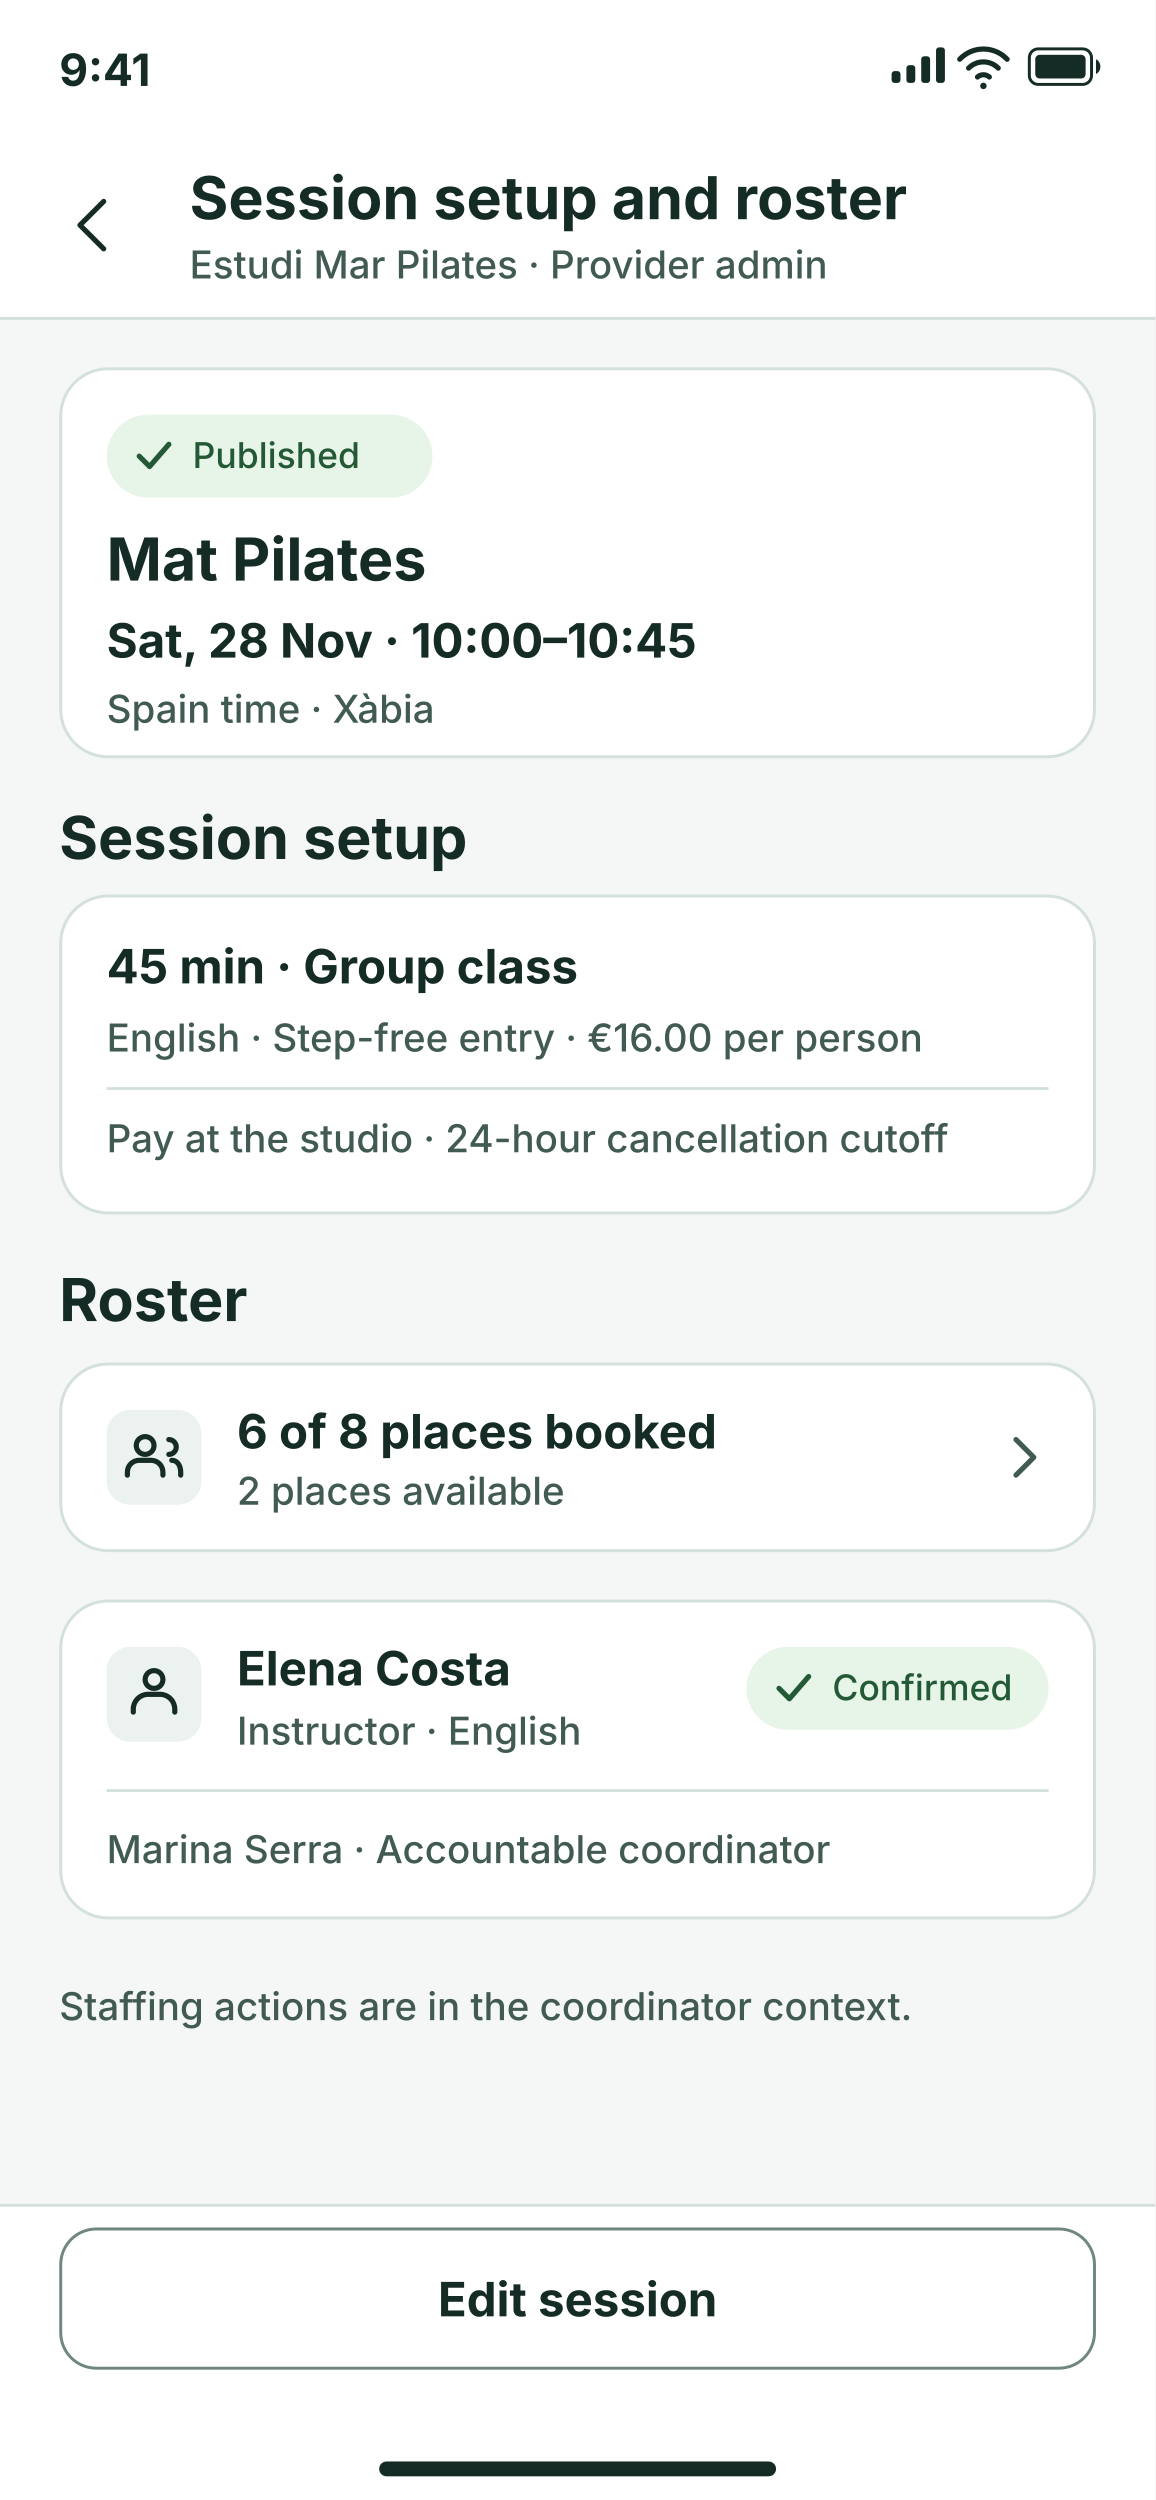
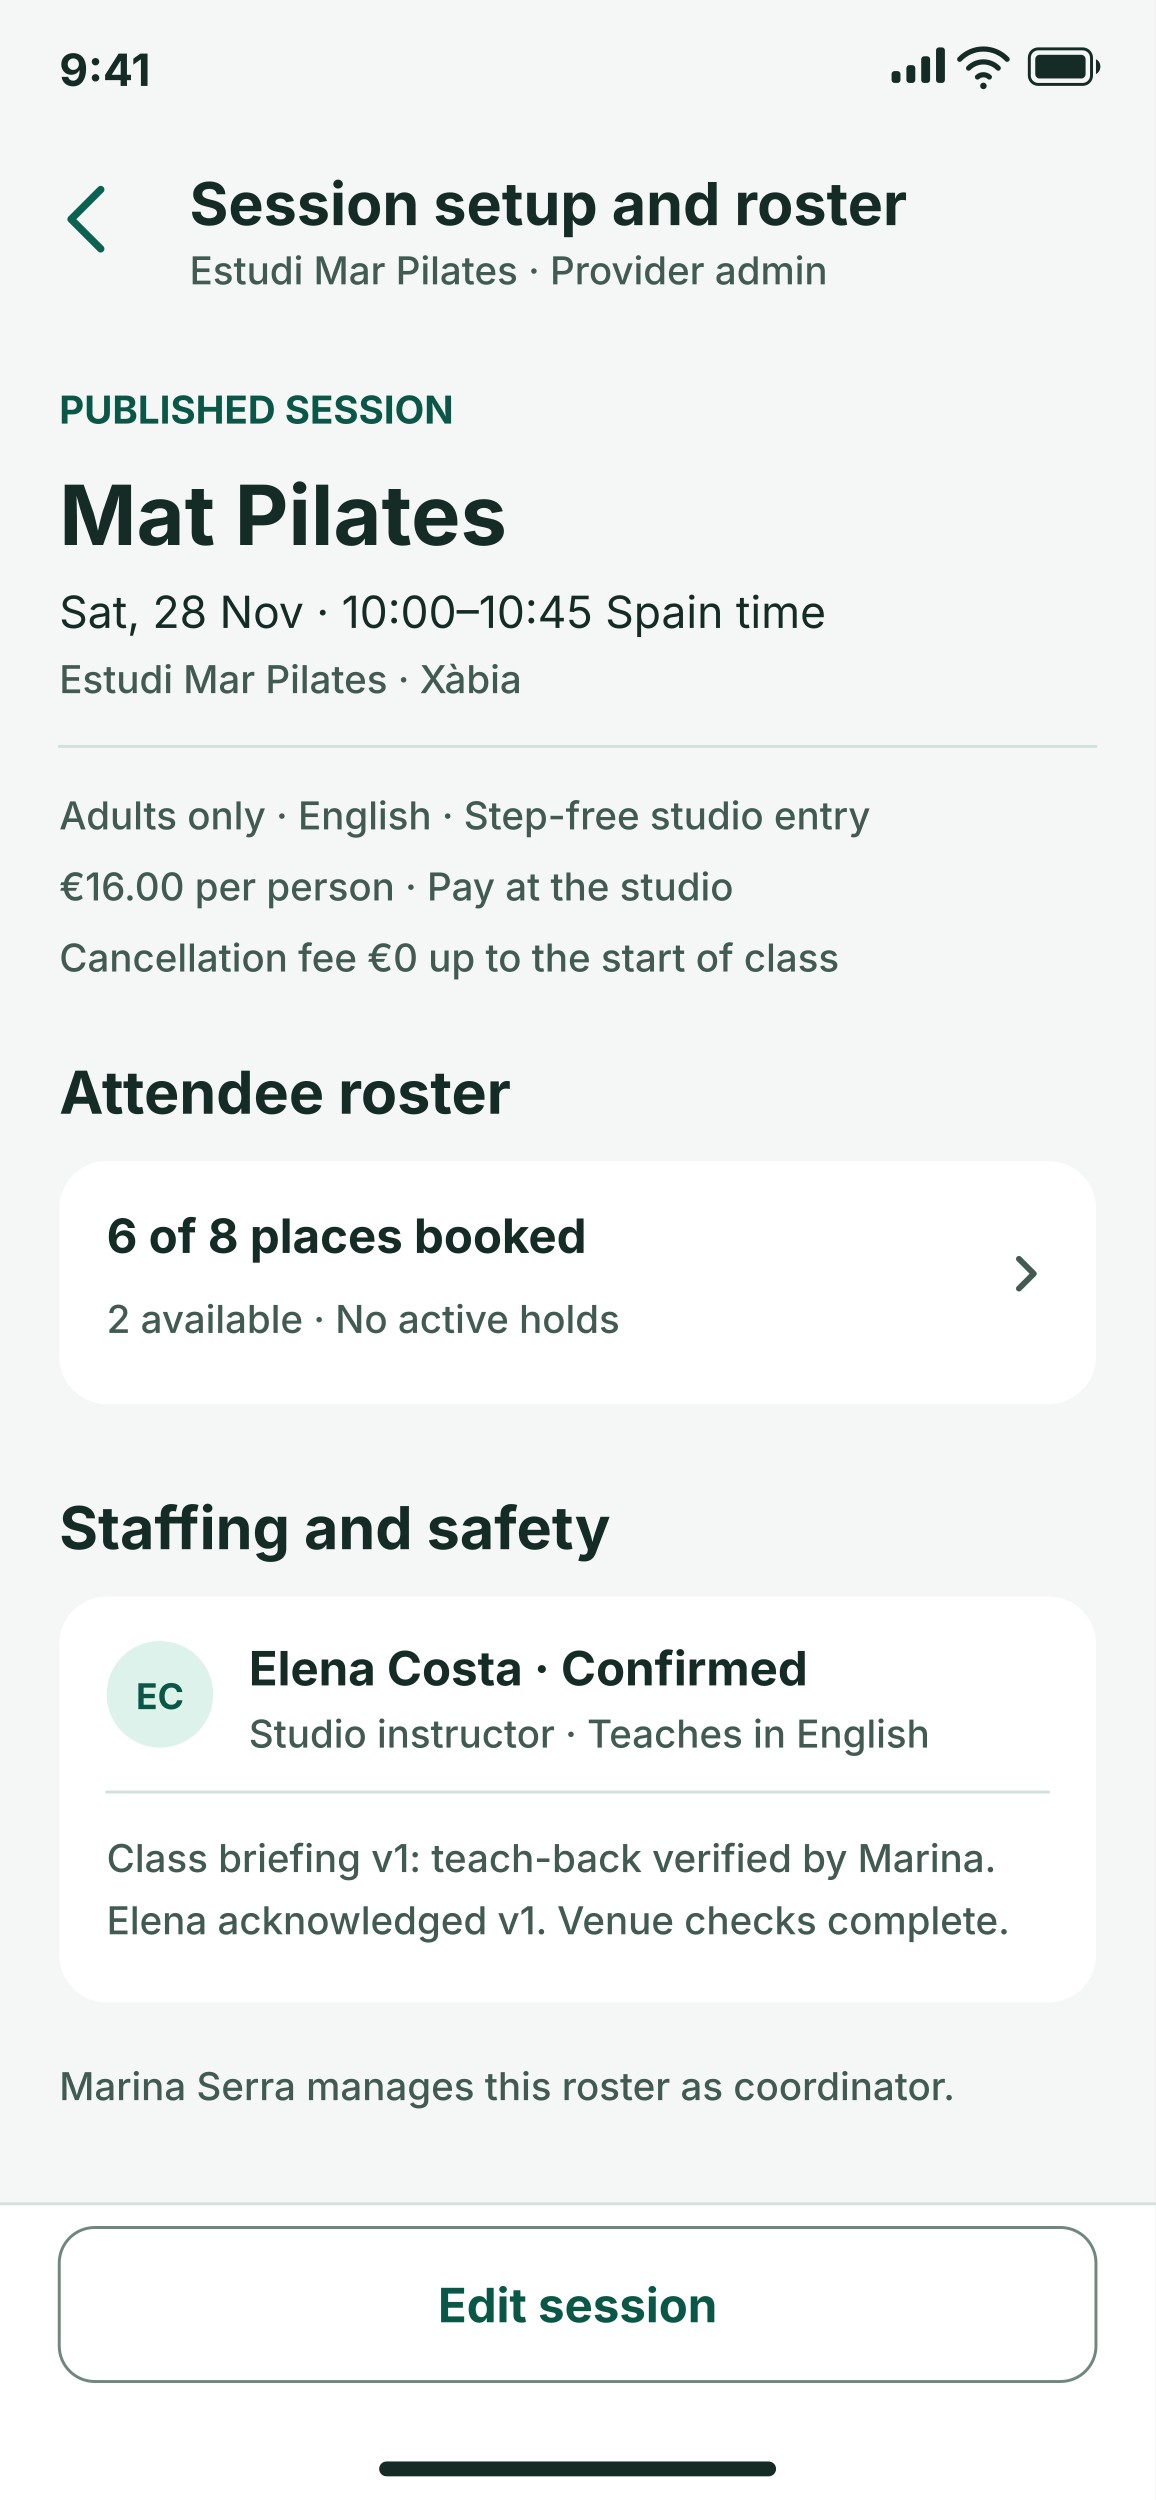
<svg xmlns="http://www.w3.org/2000/svg" width="390" height="844" viewBox="0 0 390 844" role="img" aria-labelledby="screen-title screen-desc" font-family="system-ui, -apple-system, BlinkMacSystemFont, 'Segoe UI', sans-serif">
-   <rect x="0" y="0" width="390" height="844" fill="#F4F7F6" />
-   <rect x="0" y="0" width="390" height="108" fill="#FFFFFF" />
+   <rect x="0" y="0" width="390" height="844" rx="0" fill="#F4F7F6" />
  <g id="status-bar" aria-hidden="true" fill="#152C26">
    <text x="20" y="29" font-size="15" font-weight="700">9:41</text>
    <rect x="301" y="24" width="3" height="4" rx="1" />
    <rect x="306" y="22" width="3" height="6" rx="1" />
    <rect x="311" y="19" width="3" height="9" rx="1" />
    <rect x="316" y="16" width="3" height="12" rx="1" />
    <path d="M324 20a11 11 0 0 1 16 0m-13 3a7 7 0 0 1 10 0m-7 3a3 3 0 0 1 4 0" fill="none" stroke="#152C26" stroke-width="1.75" stroke-linecap="round" />
    <circle cx="332" cy="29" r="1.1" />
    <rect x="347.5" y="16.5" width="21" height="12" rx="3" fill="none" stroke="#152C26" />
    <rect x="349.5" y="18.5" width="17" height="8" rx="1.5" />
    <path d="M370 20v5c2-1 2-4 0-5z" />
  </g>
  <g id="header">
-     <g transform="translate(32 76)" aria-hidden="true">
-       <path d="m3-8-8 8 8 8" fill="none" stroke="#152C26" stroke-width="1.75" stroke-linecap="round" stroke-linejoin="round" />
-     </g>
-     <text x="64" y="74" fill="#152C26" font-size="20" font-weight="650">Session setup and roster</text>
-     <text x="64" y="94" fill="#425B52" font-size="13" font-weight="450">Estudi Mar Pilates · Provider admin</text>
-     <path d="M0 107.5h390" stroke="#D4E1DB" />
+     <path d="m34 64-10 10 10 10" fill="none" stroke="#0B6250" stroke-width="2.5" stroke-linecap="round" stroke-linejoin="round" />
+     <text x="64" y="76" font-size="20" font-weight="700" fill="#152C26">Session setup and roster</text>
+     <text x="64" y="96" font-size="13" font-weight="450" fill="#425B52">Estudi Mar Pilates · Provider admin</text>
  </g>
-   <g id="content">
-     <g id="session-and-publish-status">
-       <rect x="20.5" y="124.5" width="349" height="131" rx="16" fill="#FFFFFF" stroke="#D4E1DB" />
-       <g>
-         <rect x="36" y="140" width="110" height="28" rx="14" fill="#E7F4E8" />
-         <g transform="translate(52 154)" aria-hidden="true">
-           <path d="m-5 0 3.5 3.5L5-4" fill="none" stroke="#245936" stroke-width="1.75" stroke-linecap="round" stroke-linejoin="round" />
-         </g>
-         <text x="65" y="158" fill="#245936" font-size="12" font-weight="550">Published</text>
-       </g>
-       <text x="36" y="196" fill="#152C26" font-size="20" font-weight="650">Mat Pilates</text>
-       <text x="36" y="222" fill="#152C26" font-size="16" font-weight="650">Sat, 28 Nov · 10:00–10:45</text>
-       <text x="36" y="244" fill="#425B52" font-size="13" font-weight="450">Spain time · Xàbia</text>
-     </g>
-     <g id="session-setup">
-       <text x="20" y="290" fill="#152C26" font-size="20" font-weight="650">Session setup</text>
-       <rect x="20.5" y="302.5" width="349" height="107" rx="16" fill="#FFFFFF" stroke="#D4E1DB" />
-       <text x="36" y="332" fill="#152C26" font-size="16" font-weight="650">45 min · Group class</text>
-       <text x="36" y="355" fill="#425B52" font-size="13" font-weight="450">English · Step-free entry · €16.00 per person</text>
-       <path d="M36 367.5h318" stroke="#D4E1DB" />
-       <text x="36" y="389" fill="#425B52" font-size="13" font-weight="450">Pay at the studio · 24-hour cancellation cutoff</text>
-     </g>
-     <g id="roster-summary">
-       <text x="20" y="446" fill="#152C26" font-size="20" font-weight="650">Roster</text>
-       <g>
-         <rect x="20.5" y="460.5" width="349" height="63" rx="16" fill="#FFFFFF" stroke="#D4E1DB" />
-         <g>
-           <rect x="36" y="476" width="32" height="32" rx="8" fill="#EBF2EF" />
-           <g transform="translate(52 492)" aria-hidden="true">
-             <path d="M-3-7a3 3 0 1 1 0 6 3 3 0 0 1 0-6zm-6 13v-1a4 4 0 0 1 4-4h4a4 4 0 0 1 4 4v1M5-6a2.5 2.5 0 0 1 0 5m1 2c2 0 3 2 3 4v1" fill="none" stroke="#152C26" stroke-width="1.75" stroke-linecap="round" stroke-linejoin="round" />
-           </g>
-         </g>
-         <text x="80" y="489" fill="#152C26" font-size="16" font-weight="650">6 of 8 places booked</text>
-         <text x="80" y="508" fill="#425B52" font-size="13" font-weight="450">2 places available</text>
-         <g transform="translate(346 492)" aria-hidden="true">
-           <path d="m-3-6 6 6-6 6" fill="none" stroke="#425B52" stroke-width="1.75" stroke-linecap="round" stroke-linejoin="round" />
-         </g>
-       </g>
-     </g>
-     <g id="staffing">
-       <rect x="20.5" y="540.5" width="349" height="107" rx="16" fill="#FFFFFF" stroke="#D4E1DB" />
-       <g>
-         <rect x="36" y="556" width="32" height="32" rx="8" fill="#EBF2EF" />
-         <g transform="translate(52 572)" aria-hidden="true">
-           <path d="M0-8a3 3 0 1 1 0 6 3 3 0 0 1 0-6zm-7 14v-1a5 5 0 0 1 5-5h4a5 5 0 0 1 5 5v1" fill="none" stroke="#152C26" stroke-width="1.75" stroke-linecap="round" stroke-linejoin="round" />
-         </g>
-       </g>
-       <text x="80" y="569" fill="#152C26" font-size="16" font-weight="650">Elena Costa</text>
-       <text x="80" y="589" fill="#425B52" font-size="13" font-weight="450">Instructor · English</text>
-       <g>
-         <rect x="252" y="556" width="102" height="28" rx="14" fill="#E7F4E8" />
-         <g transform="translate(268 570)" aria-hidden="true">
-           <path d="m-5 0 3.5 3.5L5-4" fill="none" stroke="#245936" stroke-width="1.75" stroke-linecap="round" stroke-linejoin="round" />
-         </g>
-         <text x="281" y="574" fill="#245936" font-size="12" font-weight="550">Confirmed</text>
-       </g>
-       <path d="M36 604.5h318" stroke="#D4E1DB" />
-       <text x="36" y="629" fill="#425B52" font-size="13" font-weight="450">Marina Serra · Accountable coordinator</text>
-     </g>
-     <text x="20" y="682" fill="#425B52" font-size="13" font-weight="450">Staffing actions are in the coordinator context.</text>
+   <g id="session-and-publish-status">
+     <text x="20" y="143" font-size="13" font-weight="650" fill="#0B5747">PUBLISHED SESSION</text>
+     <text x="20" y="184" font-size="28" font-weight="700" fill="#152C26">Mat Pilates</text>
+     <text x="20" y="212" font-size="15" font-weight="400" fill="#152C26">Sat, 28 Nov · 10:00–10:45 Spain time</text>
+     <text x="20" y="234" font-size="13" font-weight="450" fill="#425B52">Estudi Mar Pilates · Xàbia</text>
  </g>
+   <g id="session-setup">
+     <path d="M20 252h350" fill="none" stroke="#D4E1DB" stroke-width="1" stroke-linecap="round" stroke-linejoin="round" />
+     <text x="20" y="280" font-size="13" font-weight="450" fill="#425B52">Adults only · English · Step-free studio entry</text>
+     <text x="20" y="304" font-size="13" font-weight="450" fill="#425B52">€16.00 per person · Pay at the studio</text>
+     <text x="20" y="328" font-size="13" font-weight="450" fill="#425B52">Cancellation fee €0 up to the start of class</text>
+   </g>
+   <g id="attendee-roster">
+     <text x="20" y="376" font-size="20" font-weight="650" fill="#152C26">Attendee roster</text>
+     <rect x="20" y="392" width="350" height="82" rx="16" fill="#FFFFFF" />
+     <text x="36" y="423" font-size="16" font-weight="650" fill="#152C26">6 of 8 places booked</text>
+     <text x="36" y="450" font-size="13" font-weight="450" fill="#425B52">2 available · No active holds</text>
+     <path d="m344 425 5 5-5 5" fill="none" stroke="#425B52" stroke-width="2" stroke-linecap="round" stroke-linejoin="round" />
+   </g>
+   <text x="20" y="523" font-size="20" font-weight="650" fill="#152C26">Staffing and safety</text>
+   <g id="staff-coverage">
+     <rect x="20" y="539" width="350" height="137" rx="16" fill="#FFFFFF" />
+     <circle cx="54" cy="572" r="18" fill="#DCF2EA" />
+     <text x="54" y="577" font-size="12" font-weight="700" fill="#0B5747" text-anchor="middle">EC</text>
+     <text x="84" y="569" font-size="16" font-weight="650" fill="#152C26">Elena Costa · Confirmed</text>
+     <text x="84" y="590" font-size="13" font-weight="450" fill="#425B52">Studio instructor · Teaches in English</text>
+     <path d="M36 605h318" fill="none" stroke="#D4E1DB" stroke-width="1" stroke-linecap="round" stroke-linejoin="round" />
+     <text x="36" y="632" font-size="13" font-weight="450" fill="#425B52">Class briefing v1: teach-back verified by Marina.</text>
+     <text x="36" y="653" font-size="13" font-weight="450" fill="#425B52">Elena acknowledged v1. Venue checks complete.</text>
+   </g>
+   <text x="20" y="709" font-size="13" font-weight="450" fill="#425B52">Marina Serra manages this roster as coordinator.</text>
  <g id="action-bar">
-     <rect x="0" y="744" width="390" height="100" fill="#FFFFFF" />
-     <path d="M0 744.5h390" stroke="#D4E1DB" />
-     <g>
-       <rect x="20.5" y="752.5" width="349" height="47" rx="12" fill="#FFFFFF" stroke="#70877D" />
-       <text x="195" y="782" fill="#152C26" font-size="16" font-weight="650" text-anchor="middle">Edit session</text>
-     </g>
+     <rect x="0" y="744" width="390" height="100" rx="0" fill="#FFFFFF" />
+     <path d="M0 744h390" fill="none" stroke="#D4E1DB" stroke-width="1" stroke-linecap="round" stroke-linejoin="round" />
+     <rect x="20" y="752" width="350" height="52" rx="12" fill="#FFFFFF" stroke="#70877D" />
+     <text x="195" y="784" font-size="16" font-weight="650" fill="#0B5747" text-anchor="middle">Edit session</text>
  </g>
  <rect id="home-indicator" x="128" y="831" width="134" height="5" rx="2.5" fill="#152C26" aria-hidden="true" />
</svg>
